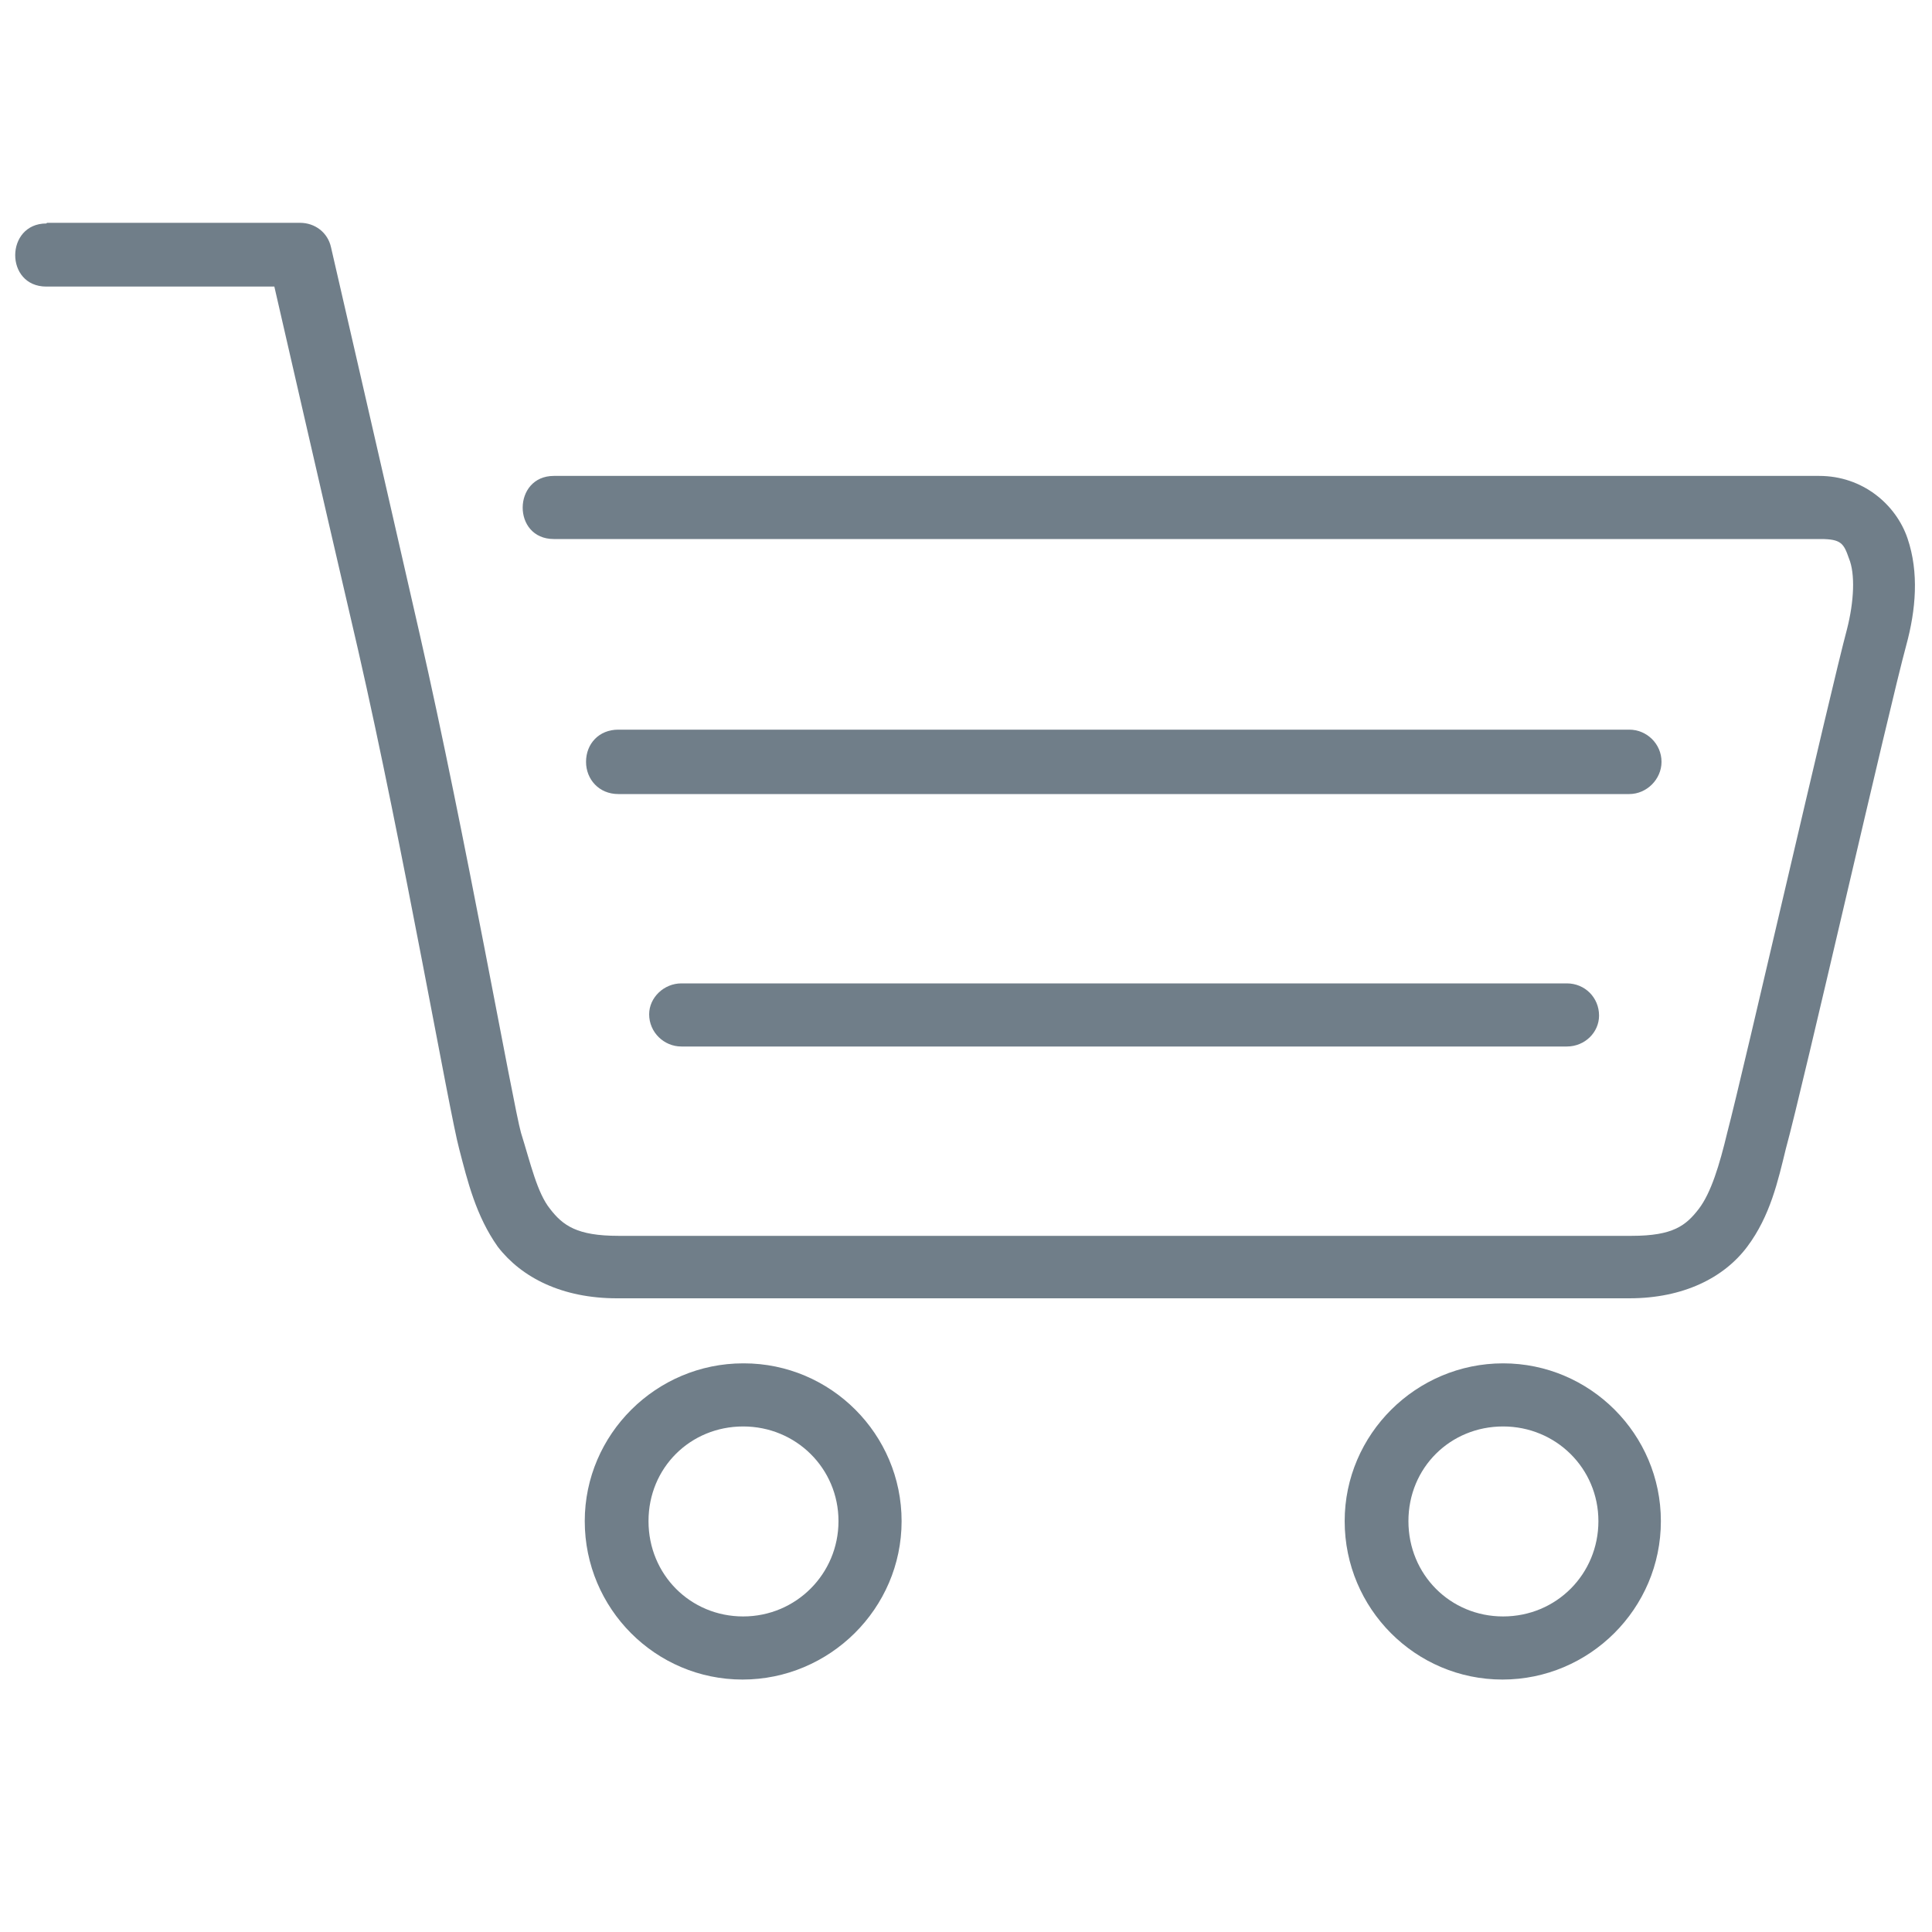
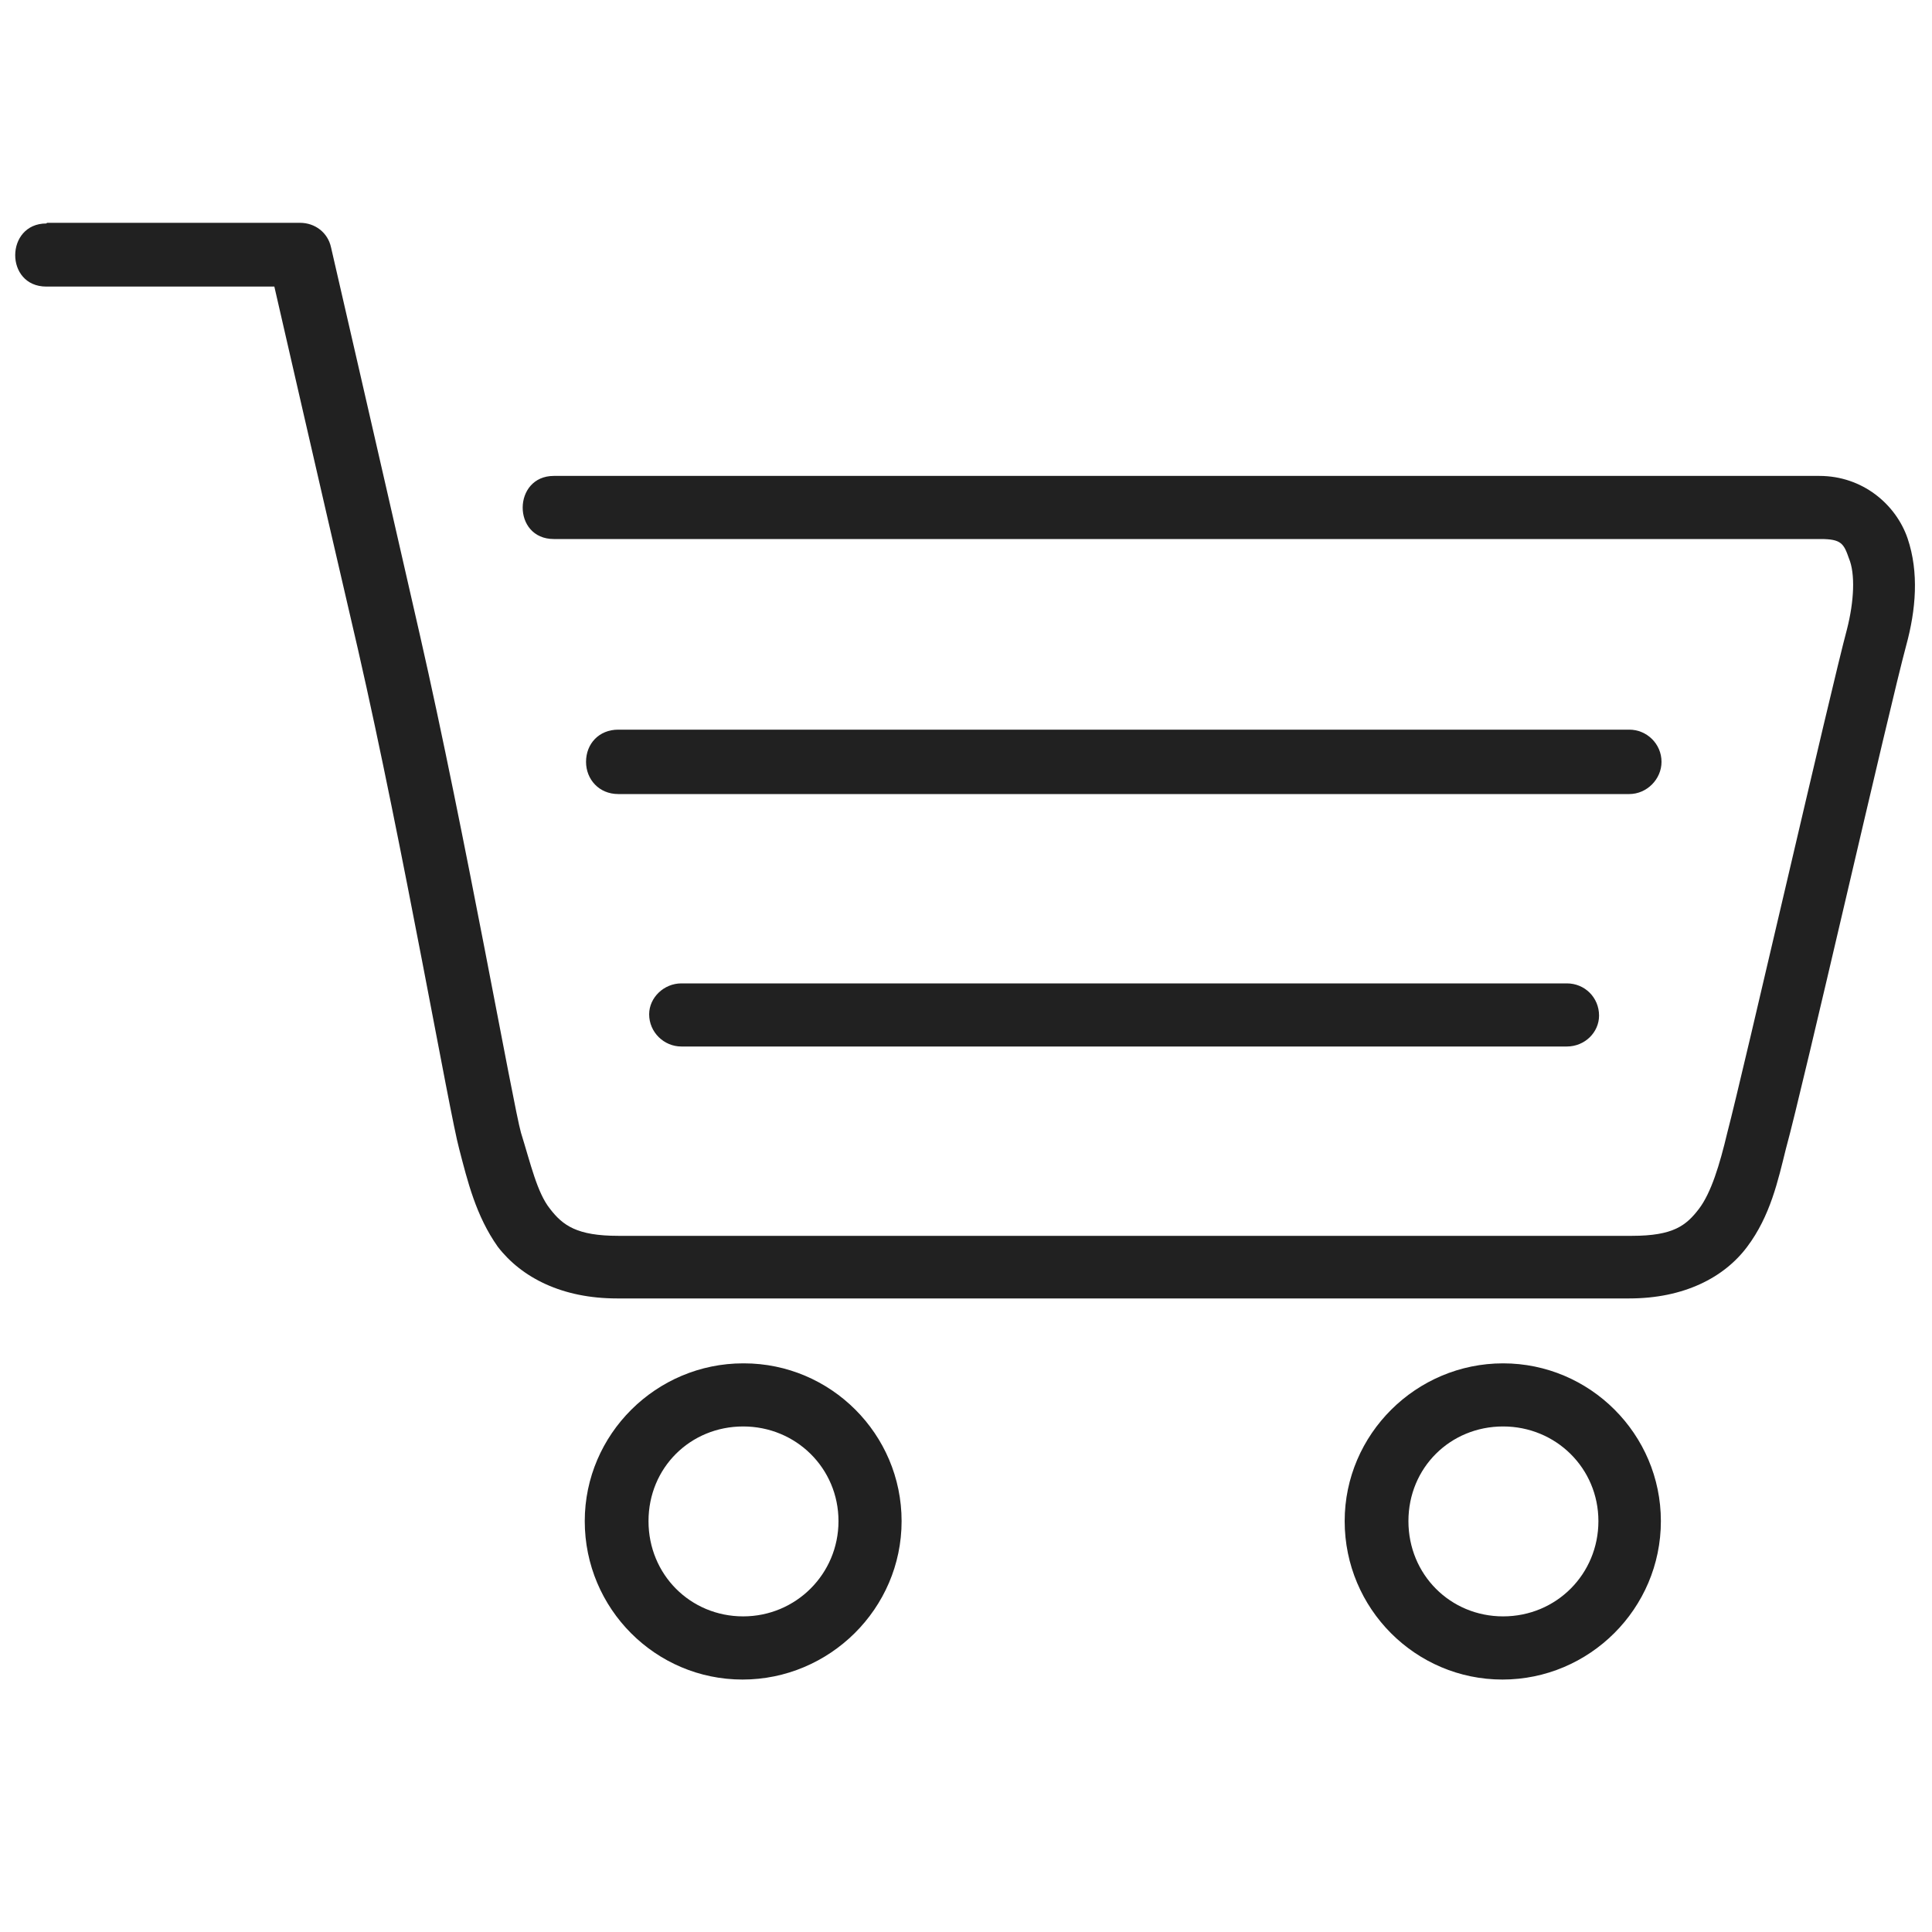
- <svg xmlns="http://www.w3.org/2000/svg" width="30" height="30">
-   <path fill="#707E89" d="M10.57 15.27h13.76c.28 0 .5.22.5.5 0 .26-.22.48-.5.48H10.58c-.27 0-.5-.22-.5-.5 0-.26.23-.48.5-.48zm-.98-3.94H25.3c.27 0 .5.22.5.5 0 .27-.23.5-.5.5H9.6c-.3 0-.5-.23-.5-.5 0-.28.2-.5.5-.5zM.72 3.47c-.64 0-.65.98 0 .98h3.54c.08.34.63 2.76 1.3 5.64.7 3.06 1.42 7.2 1.57 7.75.13.5.26 1.04.6 1.52.37.48 1 .8 1.85.8H25.3c.84 0 1.47-.32 1.83-.8.36-.48.48-1.03.6-1.52.27-.98 1.6-6.83 1.87-7.82.15-.55.2-1.13.02-1.66-.18-.53-.7-.97-1.37-.97H8.6c-.64 0-.65.98 0 .98h19.67c.32 0 .36.07.44.3.1.24.08.67-.03 1.1-.26.97-1.6 6.83-1.86 7.82-.12.5-.25.93-.44 1.18-.2.26-.4.42-1.04.42H9.6c-.64 0-.86-.16-1.06-.42-.2-.25-.3-.7-.45-1.18-.12-.42-.87-4.66-1.57-7.73-.7-3.07-1.38-6.02-1.38-6.02-.05-.23-.25-.38-.48-.38H.73zm22.62 17.7c-1.35 0-2.46 1.1-2.46 2.45 0 1.36 1.1 2.46 2.45 2.46s2.46-1.1 2.46-2.46c0-1.35-1.1-2.45-2.45-2.45zm0 .98c.82 0 1.48.65 1.48 1.47s-.65 1.48-1.48 1.48c-.82 0-1.47-.65-1.47-1.48s.65-1.47 1.47-1.47zm-11.8-.98c-1.35 0-2.46 1.1-2.46 2.45 0 1.36 1.1 2.46 2.45 2.46S14 24.98 14 23.62c0-1.35-1.1-2.45-2.45-2.45zm0 .98c.82 0 1.48.65 1.48 1.47s-.66 1.48-1.48 1.48-1.47-.65-1.47-1.48.65-1.47 1.47-1.47z" />
+ <svg xmlns="http://www.w3.org/2000/svg" version="1.1" x="0px" y="0px" width="30px" height="30px" viewBox="0 0 30 30" enable-background="new 0 0 30 30" xml:space="preserve">
+   <path fill="#212121" d="M10.57,15.27h13.76c0.279,0,0.5,0.22,0.5,0.5c0,0.26-0.221,0.48-0.5,0.48H10.58c-0.27,0-0.5-0.221-0.5-0.5  c0-0.26,0.23-0.48,0.5-0.48H10.57z M9.59,11.33H25.3c0.271,0,0.5,0.22,0.5,0.5c0,0.27-0.229,0.5-0.5,0.5H9.6  c-0.3,0-0.5-0.23-0.5-0.5c0-0.28,0.2-0.5,0.5-0.5H9.59z M0.72,3.47c-0.64,0-0.65,0.98,0,0.98h3.54c0.08,0.34,0.63,2.76,1.3,5.64  c0.7,3.06,1.42,7.2,1.57,7.75c0.13,0.5,0.26,1.04,0.6,1.52c0.37,0.48,1,0.802,1.85,0.802H25.3c0.841,0,1.47-0.32,1.83-0.802  c0.36-0.479,0.479-1.028,0.601-1.52c0.271-0.98,1.601-6.83,1.869-7.82c0.15-0.55,0.2-1.13,0.021-1.66  c-0.182-0.53-0.7-0.97-1.37-0.97H8.6c-0.64,0-0.65,0.98,0,0.98H28.27c0.32,0,0.36,0.07,0.44,0.3c0.101,0.24,0.08,0.67-0.03,1.1  c-0.26,0.97-1.6,6.83-1.859,7.82c-0.119,0.5-0.25,0.93-0.439,1.18c-0.199,0.26-0.398,0.42-1.04,0.42H9.6  c-0.64,0-0.86-0.16-1.06-0.42c-0.2-0.25-0.3-0.699-0.45-1.18c-0.12-0.42-0.87-4.66-1.57-7.73c-0.7-3.07-1.38-6.02-1.38-6.02  C5.09,3.61,4.89,3.46,4.66,3.46H0.73L0.72,3.47z M23.34,21.17c-1.35,0-2.46,1.1-2.46,2.45c0,1.36,1.101,2.46,2.45,2.46  s2.46-1.1,2.46-2.46C25.79,22.27,24.689,21.17,23.34,21.17z M23.34,22.15c0.82,0,1.48,0.648,1.48,1.47  c0,0.819-0.65,1.479-1.48,1.479c-0.82,0-1.47-0.649-1.47-1.479S22.52,22.15,23.34,22.15z M11.54,21.17c-1.35,0-2.46,1.1-2.46,2.45  c0,1.36,1.1,2.46,2.45,2.46c1.35,0,2.47-1.1,2.47-2.46c0-1.351-1.1-2.45-2.45-2.45H11.54z M11.54,22.15c0.82,0,1.48,0.648,1.48,1.47  c0,0.819-0.66,1.479-1.48,1.479s-1.47-0.649-1.47-1.479S10.72,22.15,11.54,22.15z" />
</svg>
